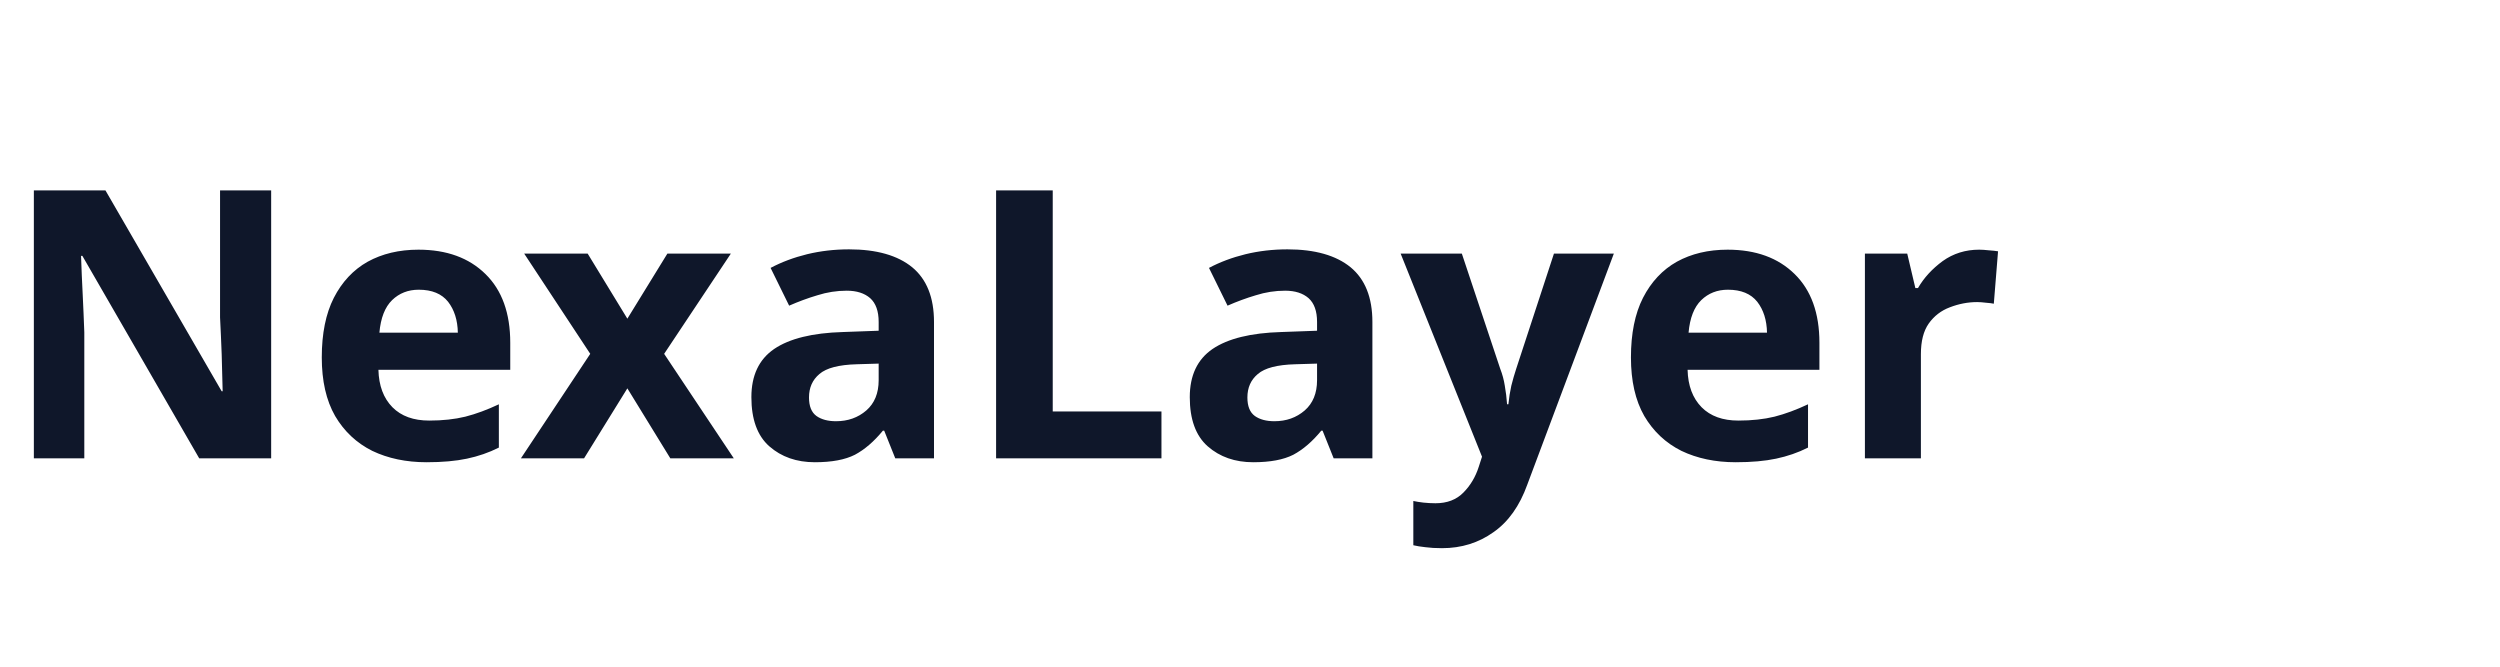
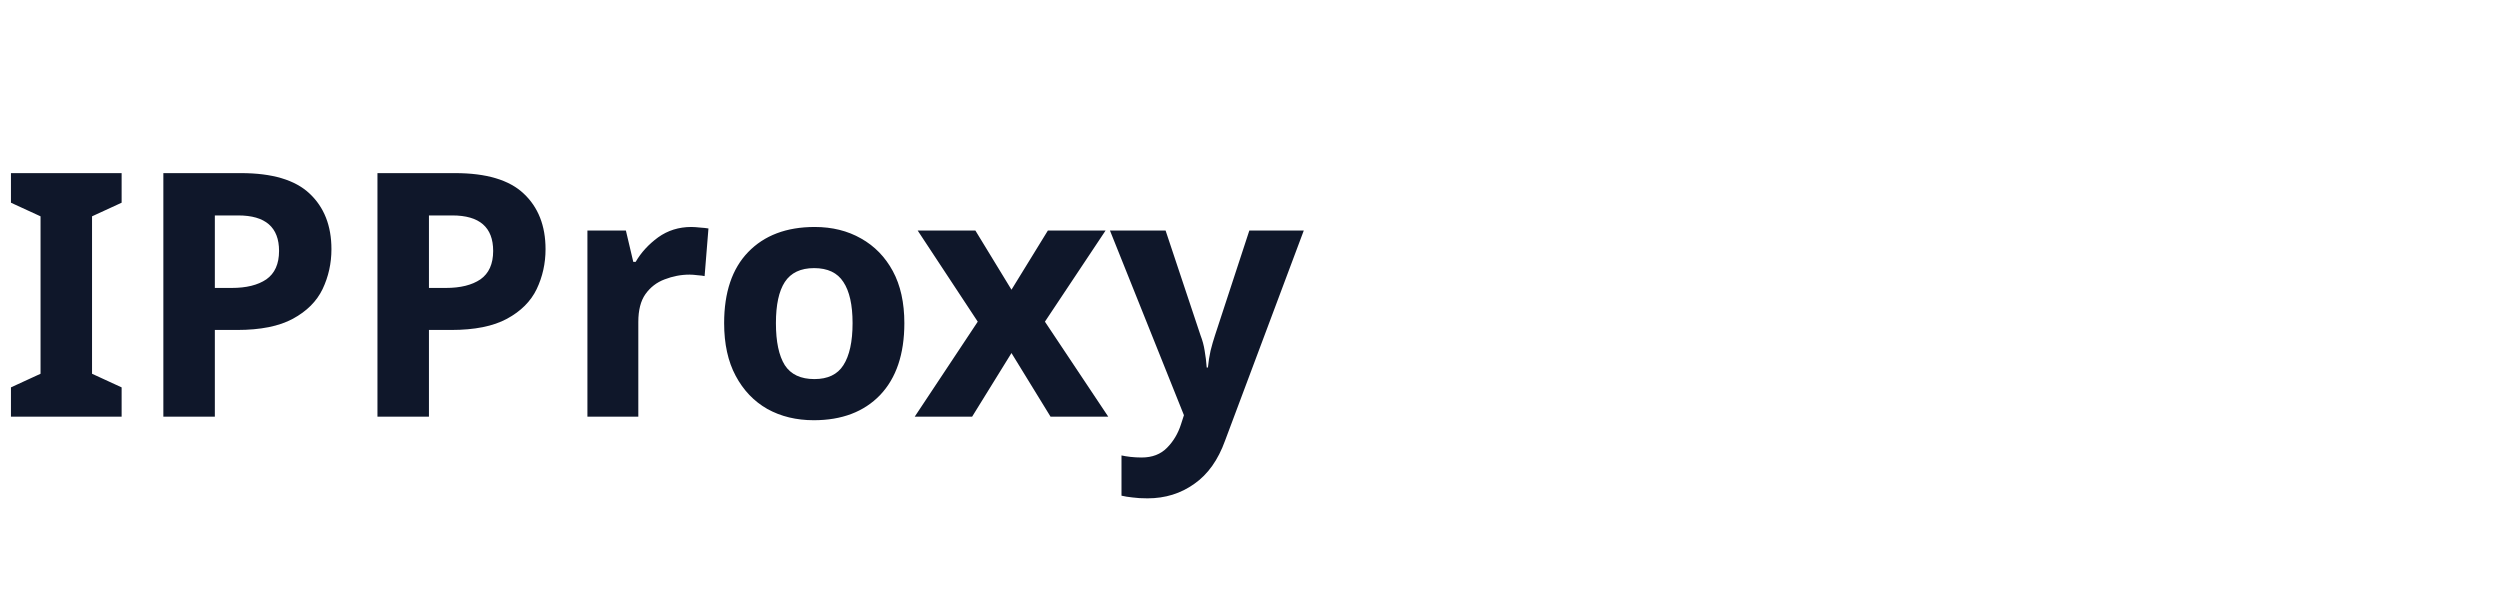
- <svg xmlns="http://www.w3.org/2000/svg" viewBox="0 0 120 32" fill="none">
-   <text x="0" y="22" font-family="system-ui,sans-serif" font-size="18" font-weight="600" fill="#0F172A">NexaLayer</text>
+ <svg xmlns="http://www.w3.org/2000/svg" viewBox="0 0 132 32" fill="none">
+   <text x="0" y="22" font-family="system-ui,sans-serif" font-size="18" font-weight="600" fill="#0F172A">IPProxy</text>
</svg>
